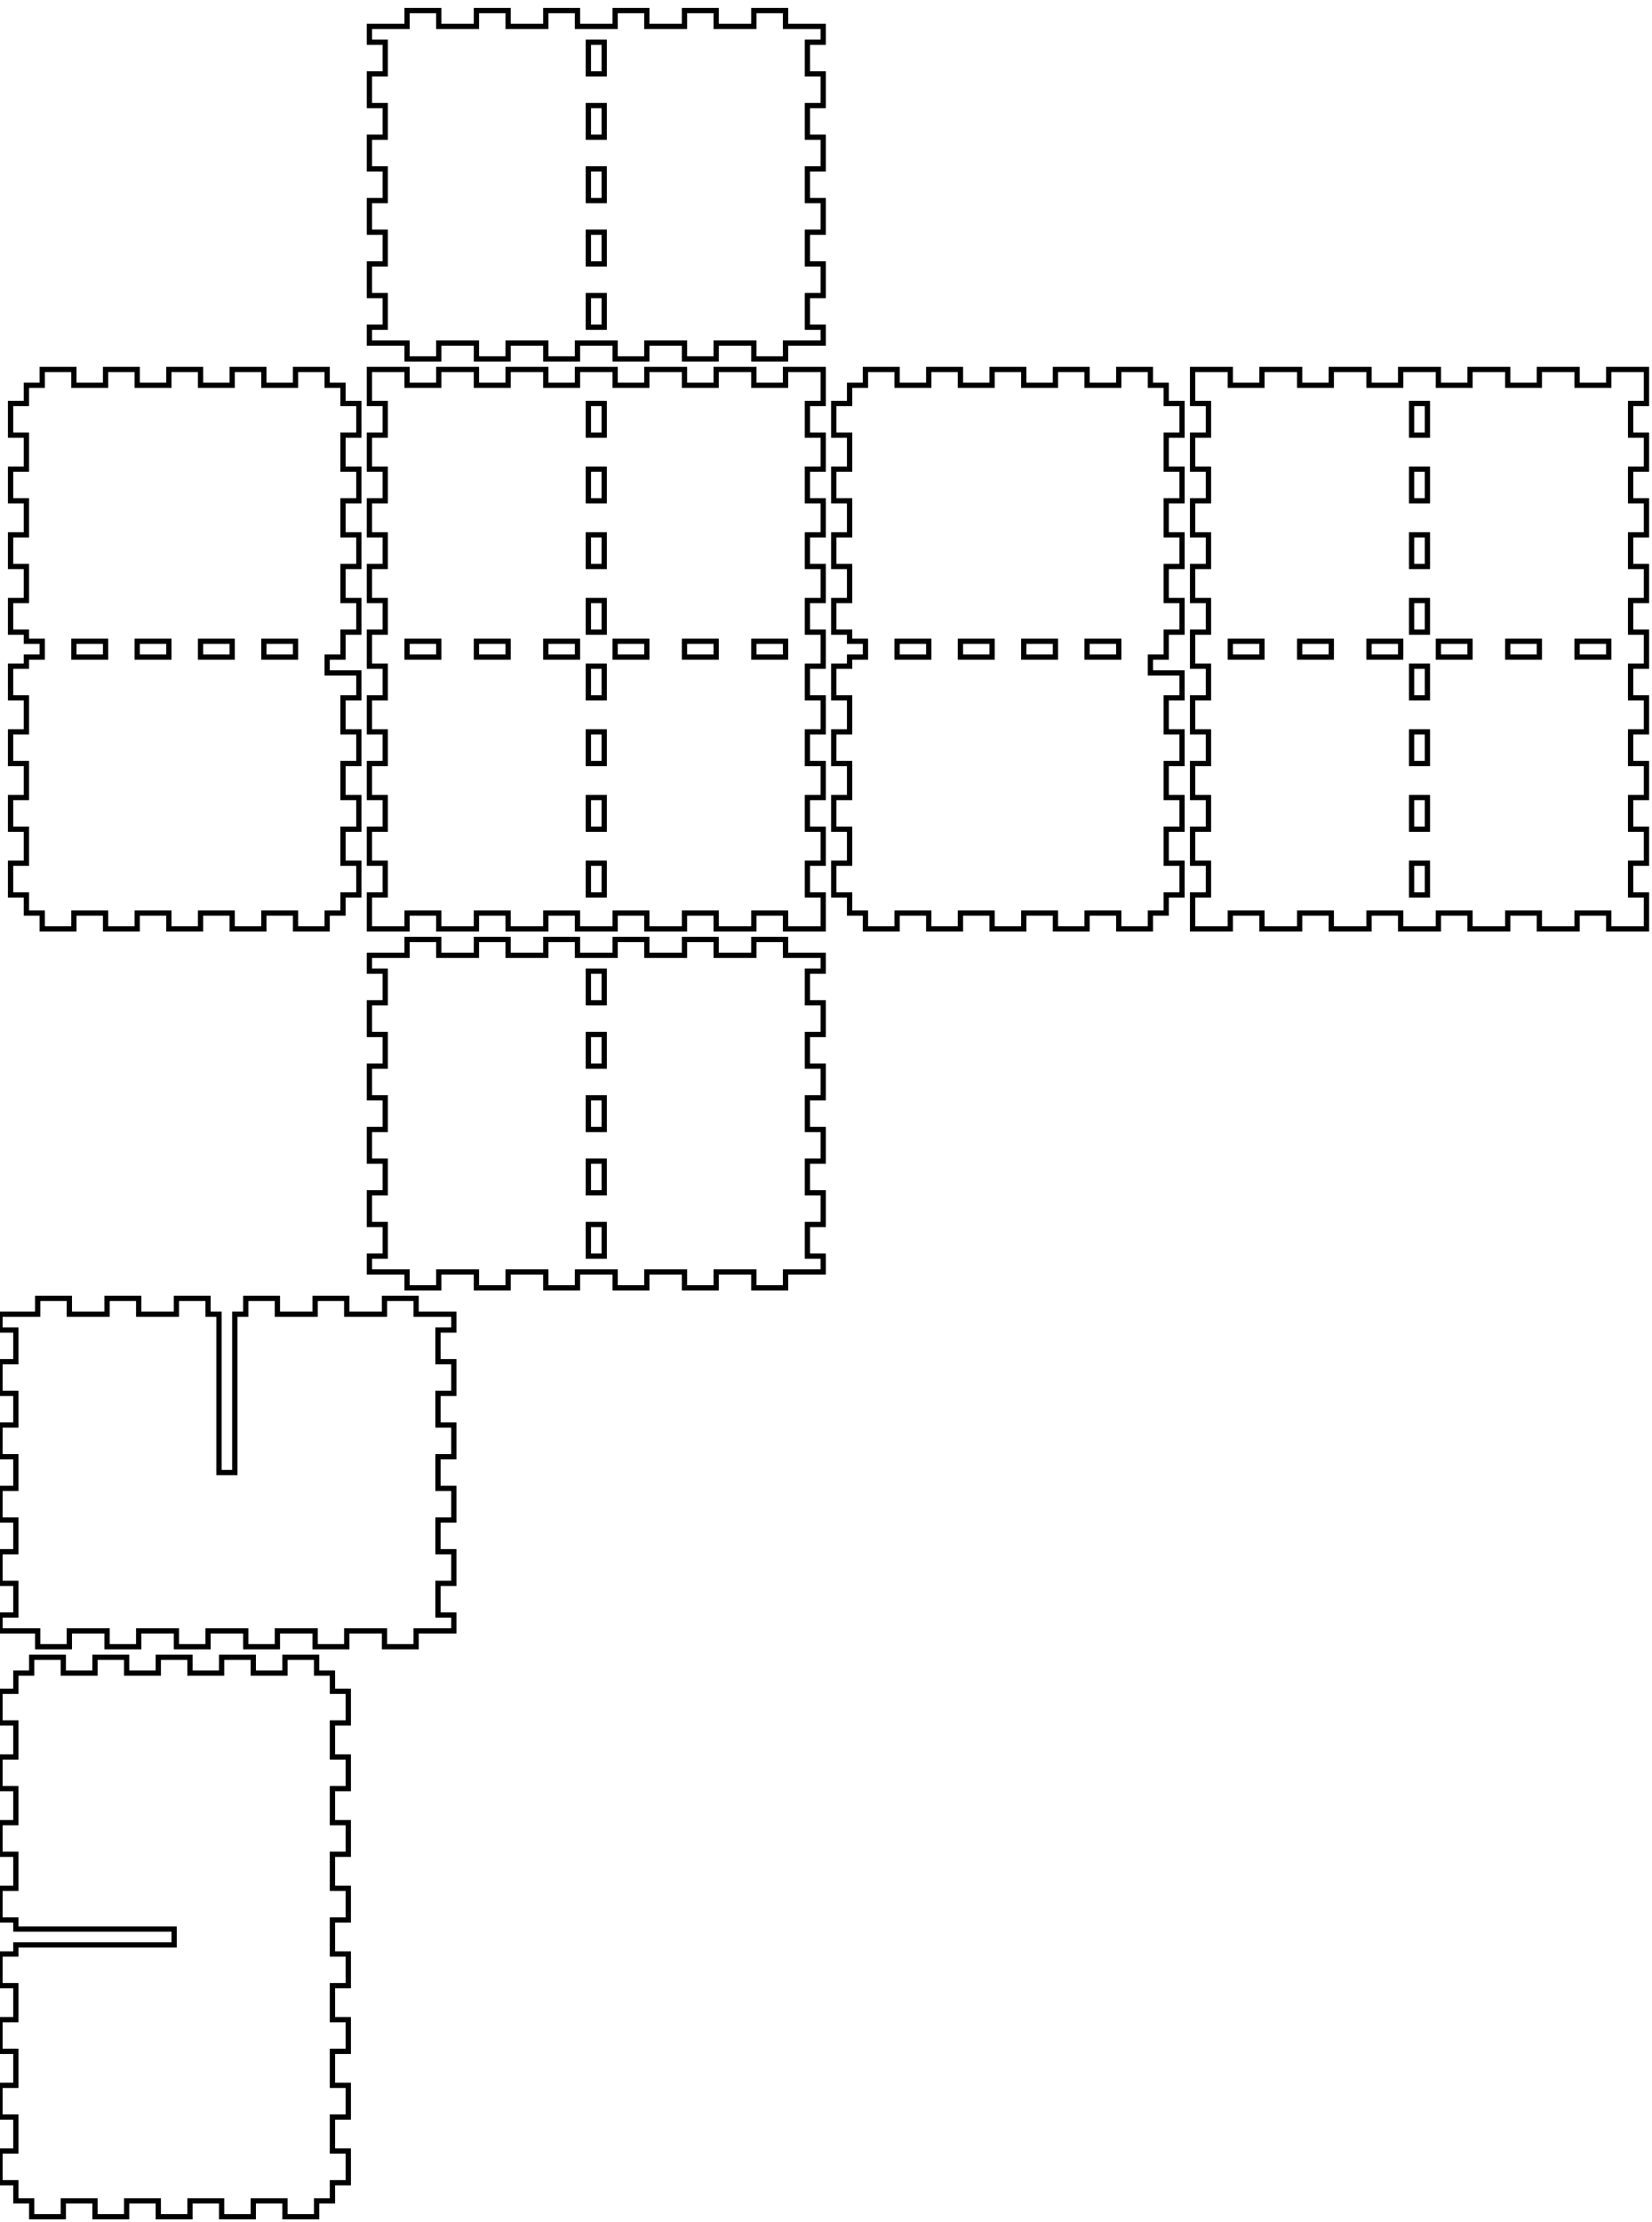
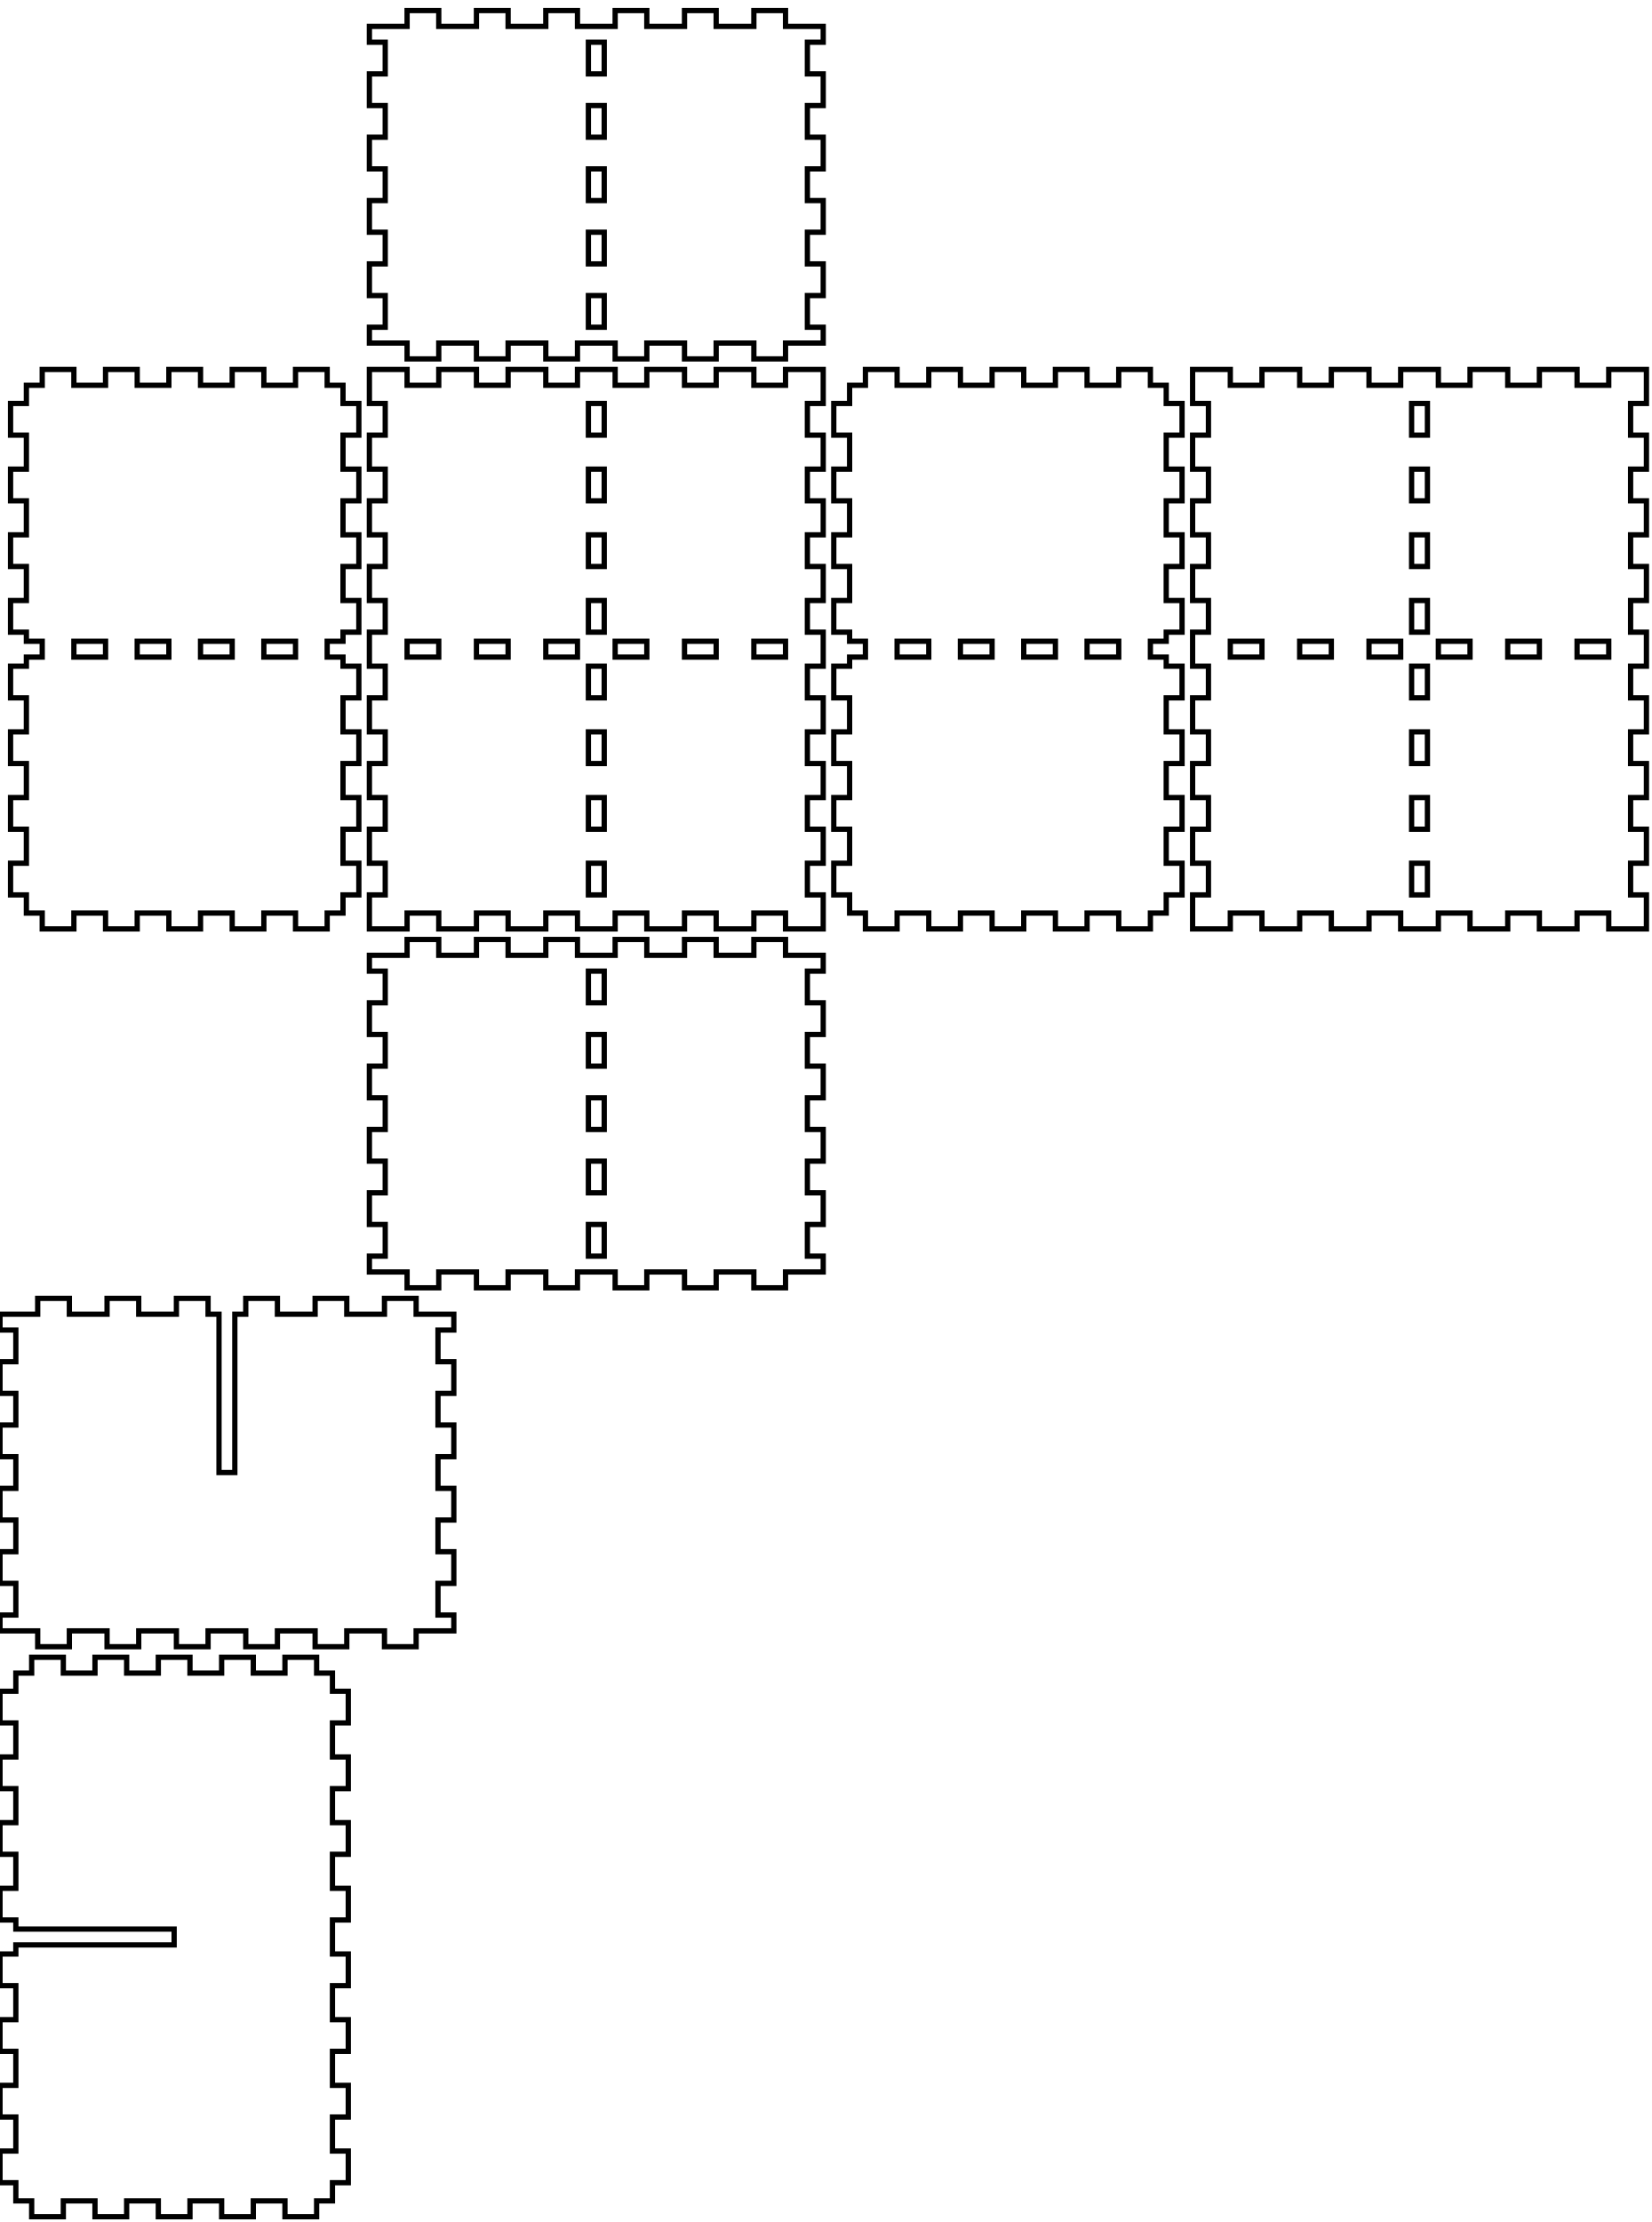
<svg xmlns="http://www.w3.org/2000/svg" width="313mm" height="421mm" viewBox="0 0 313 421" version="1.1" id="svg5">
  <defs id="defs2" />
  <g id="layer1">
-     <path id="piece_001" style="fill:none;stroke:#000000;stroke-width:1" d="M 70 184 L 73 184 L 73 190 L 70 190 L 70 196 L 73 196 L 73 202 L 70 202 L 70 208 L 73 208 L 73 214 L 70 214 L 70 220 L 73 220 L 73 226 L 70 226 L 70 232 L 73 232 L 73 238 L 70 238 L 70 241 L 77.143 241 L 77.143 244 L 83.143 244 L 83.143 241 L 90.286 241 L 90.286 244 L 96.286 244 L 96.286 241 L 103.429 241 L 103.429 244 L 109.429 244 L 109.429 241 L 116.571 241 L 116.571 244 L 122.571 244 L 122.571 241 L 129.714 241 L 129.714 244 L 135.714 244 L 135.714 241 L 142.857 241 L 142.857 244 L 148.857 244 L 148.857 241 L 156 241 L 156 238 L 153 238 L 153 232 L 156 232 L 156 226 L 153 226 L 153 220 L 156 220 L 156 214 L 153 214 L 153 208 L 156 208 L 156 202 L 153 202 L 153 196 L 156 196 L 156 190 L 153 190 L 153 184 L 156 184 L 156 181 L 148.857 181 L 148.857 178 L 142.857 178 L 142.857 181 L 135.714 181 L 135.714 178 L 129.714 178 L 129.714 181 L 122.571 181 L 122.571 178 L 116.571 178 L 116.571 181 L 109.429 181 L 109.429 178 L 103.429 178 L 103.429 181 L 96.286 181 L 96.286 178 L 90.286 178 L 90.286 181 L 83.143 181 L 83.143 178 L 77.143 178 L 77.143 181 L 70 181 L 70 184 Z M 111.5 190 L 111.5 184 L 114.5 184 L 114.5 190 L 111.5 190 Z M 111.5 202 L 111.5 196 L 114.5 196 L 114.5 202 L 111.5 202 Z M 111.5 214 L 111.5 208 L 114.5 208 L 114.5 214 L 111.5 214 Z M 114.5 226 L 111.5 226 L 111.5 220 L 114.5 220 L 114.5 226 Z M 114.5 238 L 111.5 238 L 111.5 232 L 114.5 232 L 114.5 238 Z" />
+     <path id="piece_001" style="fill:none;stroke:#000000;stroke-width:1" d="M 70 184 L 73 184 L 73 190 L 70 190 L 70 196 L 73 196 L 73 202 L 70 202 L 70 208 L 73 208 L 73 214 L 70 214 L 70 220 L 73 220 L 73 226 L 70 226 L 70 232 L 73 232 L 73 238 L 70 238 L 70 241 L 77.143 241 L 77.143 244 L 83.143 244 L 83.143 241 L 90.286 241 L 90.286 244 L 96.286 244 L 96.286 241 L 103.429 241 L 103.429 244 L 109.429 244 L 109.429 241 L 116.571 241 L 116.571 244 L 122.571 244 L 122.571 241 L 129.714 241 L 129.714 244 L 135.714 244 L 135.714 241 L 142.857 241 L 142.857 244 L 148.857 244 L 148.857 241 L 156 241 L 156 238 L 153 238 L 153 232 L 156 232 L 156 226 L 153 226 L 153 220 L 156 220 L 156 214 L 153 214 L 153 208 L 156 208 L 156 202 L 153 202 L 153 196 L 156 196 L 156 190 L 153 190 L 153 184 L 156 184 L 156 181 L 148.857 181 L 148.857 178 L 142.857 178 L 142.857 181 L 135.714 181 L 135.714 178 L 129.714 178 L 129.714 181 L 122.571 181 L 122.571 178 L 116.571 178 L 116.571 181 L 109.429 181 L 109.429 178 L 103.429 178 L 103.429 181 L 96.286 181 L 96.286 178 L 90.286 178 L 90.286 181 L 83.143 181 L 83.143 178 L 77.143 178 L 77.143 181 L 70 181 L 70 184 Z M 111.5 184 L 114.5 184 L 114.5 190 L 111.5 190 L 111.5 190 L 111.5 184 Z M 111.5 196 L 114.5 196 L 114.5 202 L 111.5 202 L 111.5 202 L 111.5 196 Z M 111.5 208 L 114.5 208 L 114.5 214 L 111.5 214 L 111.5 214 L 111.5 208 Z M 111.5 220 L 114.5 220 L 114.5 226 L 114.5 226 L 111.5 226 L 111.5 220 Z M 111.5 232 L 114.5 232 L 114.5 238 L 114.5 238 L 111.5 238 L 111.5 232 Z" />
    <path id="xdivider_001" style="fill:none;stroke:#000000;stroke-width:1" d="M 39.429 249 L 39.429 246 L 33.429 246 L 33.429 249 L 26.286 249 L 26.286 246 L 20.286 246 L 20.286 249 L 13.143 249 L 13.143 246 L 7.143 246 L 7.143 249 L 0 249 L 0 252 L 3 252 L 3 258 L 0 258 L 0 264 L 3 264 L 3 270 L 0 270 L 0 276 L 3 276 L 3 282 L 0 282 L 0 288 L 3 288 L 3 294 L 0 294 L 0 300 L 3 300 L 3 306 L 0 306 L 0 309 L 7.143 309 L 7.143 312 L 13.143 312 L 13.143 309 L 20.286 309 L 20.286 312 L 26.286 312 L 26.286 309 L 33.429 309 L 33.429 312 L 39.429 312 L 39.429 309 L 46.571 309 L 46.571 312 L 52.571 312 L 52.571 309 L 59.714 309 L 59.714 312 L 65.714 312 L 65.714 309 L 72.857 309 L 72.857 312 L 78.857 312 L 78.857 309 L 86 309 L 86 306 L 83 306 L 83 300 L 86 300 L 86 294 L 83 294 L 83 288 L 86 288 L 86 282 L 83 282 L 83 276 L 86 276 L 86 270 L 83 270 L 83 264 L 86 264 L 86 258 L 83 258 L 83 252 L 86 252 L 86 249 L 78.857 249 L 78.857 246 L 72.857 246 L 72.857 249 L 65.714 249 L 65.714 246 L 59.714 246 L 59.714 249 L 52.571 249 L 52.571 246 L 46.571 246 L 46.571 249 L 44.5 249 L 44.5 279 L 41.5 279 L 41.5 249 L 39.429 249 Z" />
-     <path id="piece_002" style="fill:none;stroke:#000000;stroke-width:1" d="M 65 119.778 L 68 119.778 L 68 113.778 L 65 113.778 L 65 107.333 L 68 107.333 L 68 101.333 L 65 101.333 L 65 94.889 L 68 94.889 L 68 88.889 L 65 88.889 L 65 82.444 L 68 82.444 L 68 76.444 L 65 76.444 L 65 73 L 62 73 L 62 70 L 56 70 L 56 73 L 50 73 L 50 70 L 44 70 L 44 73 L 38 73 L 38 70 L 32 70 L 32 73 L 26 73 L 26 70 L 20 70 L 20 73 L 14 73 L 14 70 L 8 70 L 8 73 L 5 73 L 5 76.444 L 2 76.444 L 2 82.444 L 5 82.444 L 5 88.889 L 2 88.889 L 2 94.889 L 5 94.889 L 5 101.333 L 2 101.333 L 2 107.333 L 5 107.333 L 5 113.778 L 2 113.778 L 2 119.778 L 5 119.778 L 5 121.5 L 8 121.5 L 8 124.5 L 5 124.5 L 5 126.222 L 2 126.222 L 2 132.222 L 5 132.222 L 5 138.667 L 2 138.667 L 2 144.667 L 5 144.667 L 5 151.111 L 2 151.111 L 2 157.111 L 5 157.111 L 5 163.556 L 2 163.556 L 2 169.556 L 5 169.556 L 5 173 L 8 173 L 8 176 L 14 176 L 14 173 L 20 173 L 20 176 L 26 176 L 26 173 L 32 173 L 32 176 L 38 176 L 38 173 L 44 173 L 44 176 L 50 176 L 50 173 L 56 173 L 56 176 L 62 176 L 62 173 L 65 173 L 65 169.556 L 68 169.556 L 68 163.556 L 65 163.556 L 65 157.111 L 68 157.111 L 68 151.111 L 65 151.111 L 65 144.667 L 68 144.667 L 68 138.667 L 65 138.667 L 65 132.222 L 68 132.222 L 68 127.5 L 62 127.5 L 62 124.5 L 65 124.5 L 65 119.778 Z M 20 121.5 L 20 124.5 L 14 124.5 L 14 121.5 L 20 121.5 Z M 32 121.5 L 32 124.5 L 26 124.5 L 26 121.5 L 32 121.5 Z M 44 124.5 L 38 124.5 L 38 121.5 L 44 121.5 L 44 124.5 Z M 56 121.5 L 56 124.5 L 50 124.5 L 50 121.5 L 56 121.5 Z" />
+     <path id="piece_002" style="fill:none;stroke:#000000;stroke-width:1" d="M 65 119.778 L 68 119.778 L 68 113.778 L 65 113.778 L 65 107.333 L 68 107.333 L 68 101.333 L 65 101.333 L 65 94.889 L 68 94.889 L 68 88.889 L 65 88.889 L 65 82.444 L 68 82.444 L 68 76.444 L 65 76.444 L 65 73 L 62 73 L 62 70 L 56 70 L 56 73 L 50 73 L 50 70 L 44 70 L 44 73 L 38 73 L 38 70 L 32 70 L 32 73 L 26 73 L 26 70 L 20 70 L 20 73 L 14 73 L 14 70 L 8 70 L 8 73 L 5 73 L 5 76.444 L 2 76.444 L 2 82.444 L 5 82.444 L 5 88.889 L 2 88.889 L 2 94.889 L 5 94.889 L 5 101.333 L 2 101.333 L 2 107.333 L 5 107.333 L 5 113.778 L 2 113.778 L 2 119.778 L 5 119.778 L 5 121.5 L 8 121.5 L 8 124.5 L 5 124.5 L 5 126.222 L 2 126.222 L 2 132.222 L 5 132.222 L 5 138.667 L 2 138.667 L 2 144.667 L 5 144.667 L 5 151.111 L 2 151.111 L 2 157.111 L 5 157.111 L 5 163.556 L 2 163.556 L 2 169.556 L 5 169.556 L 5 173 L 8 173 L 8 176 L 14 176 L 14 173 L 20 173 L 20 176 L 26 176 L 26 173 L 32 173 L 32 176 L 38 176 L 38 173 L 44 173 L 44 176 L 50 176 L 50 173 L 56 173 L 56 176 L 62 176 L 62 173 L 65 173 L 65 169.556 L 68 169.556 L 68 163.556 L 65 163.556 L 65 157.111 L 68 157.111 L 68 151.111 L 65 151.111 L 65 144.667 L 68 144.667 L 68 138.667 L 65 138.667 L 65 132.222 L 68 132.222 L 68 126.222 L 65 126.222 L 65 124.5 L 62 124.5 L 62 121.5 L 65 121.5 L 65 119.778 Z M 14 121.5 L 20 121.5 L 20 121.5 L 20 124.5 L 14 124.5 L 14 121.5 Z M 26 121.5 L 32 121.5 L 32 121.5 L 32 124.5 L 26 124.5 L 26 121.5 Z M 38 121.5 L 44 121.5 L 44 124.5 L 44 124.5 L 38 124.5 L 38 121.5 Z M 50 121.5 L 56 121.5 L 56 121.5 L 56 124.5 L 50 124.5 L 50 121.5 Z" />
    <path id="ydivider_001" style="fill:none;stroke:#000000;stroke-width:1" d="M 3 370.222 L 0 370.222 L 0 376.222 L 3 376.222 L 3 382.667 L 0 382.667 L 0 388.667 L 3 388.667 L 3 395.111 L 0 395.111 L 0 401.111 L 3 401.111 L 3 407.556 L 0 407.556 L 0 413.556 L 3 413.556 L 3 417 L 6 417 L 6 420 L 12 420 L 12 417 L 18 417 L 18 420 L 24 420 L 24 417 L 30 417 L 30 420 L 36 420 L 36 417 L 42 417 L 42 420 L 48 420 L 48 417 L 54 417 L 54 420 L 60 420 L 60 417 L 63 417 L 63 413.556 L 66 413.556 L 66 407.556 L 63 407.556 L 63 401.111 L 66 401.111 L 66 395.111 L 63 395.111 L 63 388.667 L 66 388.667 L 66 382.667 L 63 382.667 L 63 376.222 L 66 376.222 L 66 370.222 L 63 370.222 L 63 363.778 L 66 363.778 L 66 357.778 L 63 357.778 L 63 351.333 L 66 351.333 L 66 345.333 L 63 345.333 L 63 338.889 L 66 338.889 L 66 332.889 L 63 332.889 L 63 326.444 L 66 326.444 L 66 320.444 L 63 320.444 L 63 317 L 60 317 L 60 314 L 54 314 L 54 317 L 48 317 L 48 314 L 42 314 L 42 317 L 36 317 L 36 314 L 30 314 L 30 317 L 24 317 L 24 314 L 18 314 L 18 317 L 12 317 L 12 314 L 6 314 L 6 317 L 3 317 L 3 320.444 L 0 320.444 L 0 326.444 L 3 326.444 L 3 332.889 L 0 332.889 L 0 338.889 L 3 338.889 L 3 345.333 L 0 345.333 L 0 351.333 L 3 351.333 L 3 357.778 L 0 357.778 L 0 363.778 L 3 363.778 L 3 365.5 L 33 365.5 L 33 368.5 L 3 368.5 L 3 370.222 Z" />
-     <path id="piece_003" style="fill:none;stroke:#000000;stroke-width:1" d="M 70 76.444 L 73 76.444 L 73 82.444 L 70 82.444 L 70 88.889 L 73 88.889 L 73 94.889 L 70 94.889 L 70 101.333 L 73 101.333 L 73 107.333 L 70 107.333 L 70 113.778 L 73 113.778 L 73 119.778 L 70 119.778 L 70 126.222 L 73 126.222 L 73 132.222 L 70 132.222 L 70 138.667 L 73 138.667 L 73 144.667 L 70 144.667 L 70 151.111 L 73 151.111 L 73 157.111 L 70 157.111 L 70 163.556 L 73 163.556 L 73 169.556 L 70 169.556 L 70 176 L 77.143 176 L 77.143 173 L 83.143 173 L 83.143 176 L 90.286 176 L 90.286 173 L 96.286 173 L 96.286 176 L 103.429 176 L 103.429 173 L 109.429 173 L 109.429 176 L 116.571 176 L 116.571 173 L 122.571 173 L 122.571 176 L 129.714 176 L 129.714 173 L 135.714 173 L 135.714 176 L 142.857 176 L 142.857 173 L 148.857 173 L 148.857 176 L 156 176 L 156 169.556 L 153 169.556 L 153 163.556 L 156 163.556 L 156 157.111 L 153 157.111 L 153 151.111 L 156 151.111 L 156 144.667 L 153 144.667 L 153 138.667 L 156 138.667 L 156 132.222 L 153 132.222 L 153 126.222 L 156 126.222 L 156 119.778 L 153 119.778 L 153 113.778 L 156 113.778 L 156 107.333 L 153 107.333 L 153 101.333 L 156 101.333 L 156 94.889 L 153 94.889 L 153 88.889 L 156 88.889 L 156 82.444 L 153 82.444 L 153 76.444 L 156 76.444 L 156 70 L 148.857 70 L 148.857 73 L 142.857 73 L 142.857 70 L 135.714 70 L 135.714 73 L 129.714 73 L 129.714 70 L 122.571 70 L 122.571 73 L 116.571 73 L 116.571 70 L 109.429 70 L 109.429 73 L 103.429 73 L 103.429 70 L 96.286 70 L 96.286 73 L 90.286 73 L 90.286 70 L 83.143 70 L 83.143 73 L 77.143 73 L 77.143 70 L 70 70 L 70 76.444 Z M 114.5 82.444 L 111.5 82.444 L 111.5 76.444 L 114.5 76.444 L 114.5 82.444 Z M 114.5 88.889 L 114.5 94.889 L 111.5 94.889 L 111.5 88.889 L 114.5 88.889 Z M 114.5 101.333 L 114.5 107.333 L 111.5 107.333 L 111.5 101.333 L 114.5 101.333 Z M 114.5 113.778 L 114.5 119.778 L 111.5 119.778 L 111.5 113.778 L 114.5 113.778 Z M 77.143 121.5 L 83.143 121.5 L 83.143 124.5 L 77.143 124.5 L 77.143 121.5 Z M 90.286 121.5 L 96.286 121.5 L 96.286 124.5 L 90.286 124.5 L 90.286 121.5 Z M 103.429 121.5 L 109.429 121.5 L 109.429 124.5 L 103.429 124.5 L 103.429 121.5 Z M 122.571 121.5 L 122.571 124.5 L 116.571 124.5 L 116.571 121.5 L 122.571 121.5 Z M 129.714 121.5 L 135.714 121.5 L 135.714 124.5 L 129.714 124.5 L 129.714 121.5 Z M 142.857 121.5 L 148.857 121.5 L 148.857 124.5 L 142.857 124.5 L 142.857 121.5 Z M 114.5 126.222 L 114.5 132.222 L 111.5 132.222 L 111.5 126.222 L 114.5 126.222 Z M 114.5 138.667 L 114.5 144.667 L 111.5 144.667 L 111.5 138.667 L 114.5 138.667 Z M 114.5 151.111 L 114.5 157.111 L 111.5 157.111 L 111.5 151.111 L 114.5 151.111 Z M 114.5 163.556 L 114.5 169.556 L 111.5 169.556 L 111.5 163.556 L 114.5 163.556 Z" />
-     <path id="piece_004" style="fill:none;stroke:#000000;stroke-width:1" d="M 221 119.778 L 224 119.778 L 224 113.778 L 221 113.778 L 221 107.333 L 224 107.333 L 224 101.333 L 221 101.333 L 221 94.889 L 224 94.889 L 224 88.889 L 221 88.889 L 221 82.444 L 224 82.444 L 224 76.444 L 221 76.444 L 221 73 L 218 73 L 218 70 L 212 70 L 212 73 L 206 73 L 206 70 L 200 70 L 200 73 L 194 73 L 194 70 L 188 70 L 188 73 L 182 73 L 182 70 L 176 70 L 176 73 L 170 73 L 170 70 L 164 70 L 164 73 L 161 73 L 161 76.444 L 158 76.444 L 158 82.444 L 161 82.444 L 161 88.889 L 158 88.889 L 158 94.889 L 161 94.889 L 161 101.333 L 158 101.333 L 158 107.333 L 161 107.333 L 161 113.778 L 158 113.778 L 158 119.778 L 161 119.778 L 161 121.5 L 164 121.5 L 164 124.5 L 161 124.5 L 161 126.222 L 158 126.222 L 158 132.222 L 161 132.222 L 161 138.667 L 158 138.667 L 158 144.667 L 161 144.667 L 161 151.111 L 158 151.111 L 158 157.111 L 161 157.111 L 161 163.556 L 158 163.556 L 158 169.556 L 161 169.556 L 161 173 L 164 173 L 164 176 L 170 176 L 170 173 L 176 173 L 176 176 L 182 176 L 182 173 L 188 173 L 188 176 L 194 176 L 194 173 L 200 173 L 200 176 L 206 176 L 206 173 L 212 173 L 212 176 L 218 176 L 218 173 L 221 173 L 221 169.556 L 224 169.556 L 224 163.556 L 221 163.556 L 221 157.111 L 224 157.111 L 224 151.111 L 221 151.111 L 221 144.667 L 224 144.667 L 224 138.667 L 221 138.667 L 221 132.222 L 224 132.222 L 224 127.5 L 218 127.5 L 218 124.5 L 221 124.5 L 221 119.778 Z M 176 121.5 L 176 124.5 L 170 124.5 L 170 121.5 L 176 121.5 Z M 188 121.5 L 188 124.5 L 182 124.5 L 182 121.5 L 188 121.5 Z M 200 124.5 L 194 124.5 L 194 121.5 L 200 121.5 L 200 124.5 Z M 212 121.5 L 212 124.5 L 206 124.5 L 206 121.5 L 212 121.5 Z" />
-     <path id="piece_005" style="fill:none;stroke:#000000;stroke-width:1" d="M 226 76.444 L 229 76.444 L 229 82.444 L 226 82.444 L 226 88.889 L 229 88.889 L 229 94.889 L 226 94.889 L 226 101.333 L 229 101.333 L 229 107.333 L 226 107.333 L 226 113.778 L 229 113.778 L 229 119.778 L 226 119.778 L 226 126.222 L 229 126.222 L 229 132.222 L 226 132.222 L 226 138.667 L 229 138.667 L 229 144.667 L 226 144.667 L 226 151.111 L 229 151.111 L 229 157.111 L 226 157.111 L 226 163.556 L 229 163.556 L 229 169.556 L 226 169.556 L 226 176 L 233.143 176 L 233.143 173 L 239.143 173 L 239.143 176 L 246.286 176 L 246.286 173 L 252.286 173 L 252.286 176 L 259.429 176 L 259.429 173 L 265.429 173 L 265.429 176 L 272.571 176 L 272.571 173 L 278.571 173 L 278.571 176 L 285.714 176 L 285.714 173 L 291.714 173 L 291.714 176 L 298.857 176 L 298.857 173 L 304.857 173 L 304.857 176 L 312 176 L 312 169.556 L 309 169.556 L 309 163.556 L 312 163.556 L 312 157.111 L 309 157.111 L 309 151.111 L 312 151.111 L 312 144.667 L 309 144.667 L 309 138.667 L 312 138.667 L 312 132.222 L 309 132.222 L 309 126.222 L 312 126.222 L 312 119.778 L 309 119.778 L 309 113.778 L 312 113.778 L 312 107.333 L 309 107.333 L 309 101.333 L 312 101.333 L 312 94.889 L 309 94.889 L 309 88.889 L 312 88.889 L 312 82.444 L 309 82.444 L 309 76.444 L 312 76.444 L 312 70 L 304.857 70 L 304.857 73 L 298.857 73 L 298.857 70 L 291.714 70 L 291.714 73 L 285.714 73 L 285.714 70 L 278.571 70 L 278.571 73 L 272.571 73 L 272.571 70 L 265.429 70 L 265.429 73 L 259.429 73 L 259.429 70 L 252.286 70 L 252.286 73 L 246.286 73 L 246.286 70 L 239.143 70 L 239.143 73 L 233.143 73 L 233.143 70 L 226 70 L 226 76.444 Z M 270.5 82.444 L 267.5 82.444 L 267.5 76.444 L 270.5 76.444 L 270.5 82.444 Z M 270.5 88.889 L 270.5 94.889 L 267.5 94.889 L 267.5 88.889 L 270.5 88.889 Z M 270.5 101.333 L 270.5 107.333 L 267.5 107.333 L 267.5 101.333 L 270.5 101.333 Z M 270.5 113.778 L 270.5 119.778 L 267.5 119.778 L 267.5 113.778 L 270.5 113.778 Z M 233.143 121.5 L 239.143 121.5 L 239.143 124.5 L 233.143 124.5 L 233.143 121.5 Z M 246.286 121.5 L 252.286 121.5 L 252.286 124.5 L 246.286 124.5 L 246.286 121.5 Z M 259.429 121.5 L 265.429 121.5 L 265.429 124.5 L 259.429 124.5 L 259.429 121.5 Z M 278.571 121.5 L 278.571 124.5 L 272.571 124.5 L 272.571 121.5 L 278.571 121.5 Z M 285.714 121.5 L 291.714 121.5 L 291.714 124.5 L 285.714 124.5 L 285.714 121.5 Z M 298.857 121.5 L 304.857 121.5 L 304.857 124.5 L 298.857 124.5 L 298.857 121.5 Z M 270.5 126.222 L 270.5 132.222 L 267.5 132.222 L 267.5 126.222 L 270.5 126.222 Z M 270.5 138.667 L 270.5 144.667 L 267.5 144.667 L 267.5 138.667 L 270.5 138.667 Z M 270.5 151.111 L 270.5 157.111 L 267.5 157.111 L 267.5 151.111 L 270.5 151.111 Z M 270.5 163.556 L 270.5 169.556 L 267.5 169.556 L 267.5 163.556 L 270.5 163.556 Z" />
-     <path id="piece_006" style="fill:none;stroke:#000000;stroke-width:1" d="M 70 8 L 73 8 L 73 14 L 70 14 L 70 20 L 73 20 L 73 26 L 70 26 L 70 32 L 73 32 L 73 38 L 70 38 L 70 44 L 73 44 L 73 50 L 70 50 L 70 56 L 73 56 L 73 62 L 70 62 L 70 65 L 77.143 65 L 77.143 68 L 83.143 68 L 83.143 65 L 90.286 65 L 90.286 68 L 96.286 68 L 96.286 65 L 103.429 65 L 103.429 68 L 109.429 68 L 109.429 65 L 116.571 65 L 116.571 68 L 122.571 68 L 122.571 65 L 129.714 65 L 129.714 68 L 135.714 68 L 135.714 65 L 142.857 65 L 142.857 68 L 148.857 68 L 148.857 65 L 156 65 L 156 62 L 153 62 L 153 56 L 156 56 L 156 50 L 153 50 L 153 44 L 156 44 L 156 38 L 153 38 L 153 32 L 156 32 L 156 26 L 153 26 L 153 20 L 156 20 L 156 14 L 153 14 L 153 8 L 156 8 L 156 5 L 148.857 5 L 148.857 2 L 142.857 2 L 142.857 5 L 135.714 5 L 135.714 2 L 129.714 2 L 129.714 5 L 122.571 5 L 122.571 2 L 116.571 2 L 116.571 5 L 109.429 5 L 109.429 2 L 103.429 2 L 103.429 5 L 96.286 5 L 96.286 2 L 90.286 2 L 90.286 5 L 83.143 5 L 83.143 2 L 77.143 2 L 77.143 5 L 70 5 L 70 8 Z M 111.5 14 L 111.5 8 L 114.5 8 L 114.5 14 L 111.5 14 Z M 111.5 26 L 111.5 20 L 114.5 20 L 114.5 26 L 111.5 26 Z M 111.5 38 L 111.5 32 L 114.5 32 L 114.5 38 L 111.5 38 Z M 114.5 50 L 111.5 50 L 111.5 44 L 114.5 44 L 114.5 50 Z M 114.5 62 L 111.5 62 L 111.5 56 L 114.5 56 L 114.5 62 Z" />
+     <path id="piece_003" style="fill:none;stroke:#000000;stroke-width:1" d="M 70 76.444 L 73 76.444 L 73 82.444 L 70 82.444 L 70 88.889 L 73 88.889 L 73 94.889 L 70 94.889 L 70 101.333 L 73 101.333 L 73 107.333 L 70 107.333 L 70 113.778 L 73 113.778 L 73 119.778 L 70 119.778 L 70 126.222 L 73 126.222 L 73 132.222 L 70 132.222 L 70 138.667 L 73 138.667 L 73 144.667 L 70 144.667 L 70 151.111 L 73 151.111 L 73 157.111 L 70 157.111 L 70 163.556 L 73 163.556 L 73 169.556 L 70 169.556 L 70 176 L 77.143 176 L 77.143 173 L 83.143 173 L 83.143 176 L 90.286 176 L 90.286 173 L 96.286 173 L 96.286 176 L 103.429 176 L 103.429 173 L 109.429 173 L 109.429 176 L 116.571 176 L 116.571 173 L 122.571 173 L 122.571 176 L 129.714 176 L 129.714 173 L 135.714 173 L 135.714 176 L 142.857 176 L 142.857 173 L 148.857 173 L 148.857 176 L 156 176 L 156 169.556 L 153 169.556 L 153 163.556 L 156 163.556 L 156 157.111 L 153 157.111 L 153 151.111 L 156 151.111 L 156 144.667 L 153 144.667 L 153 138.667 L 156 138.667 L 156 132.222 L 153 132.222 L 153 126.222 L 156 126.222 L 156 119.778 L 153 119.778 L 153 113.778 L 156 113.778 L 156 107.333 L 153 107.333 L 153 101.333 L 156 101.333 L 156 94.889 L 153 94.889 L 153 88.889 L 156 88.889 L 156 82.444 L 153 82.444 L 153 76.444 L 156 76.444 L 156 70 L 148.857 70 L 148.857 73 L 142.857 73 L 142.857 70 L 135.714 70 L 135.714 73 L 129.714 73 L 129.714 70 L 122.571 70 L 122.571 73 L 116.571 73 L 116.571 70 L 109.429 70 L 109.429 73 L 103.429 73 L 103.429 70 L 96.286 70 L 96.286 73 L 90.286 73 L 90.286 70 L 83.143 70 L 83.143 73 L 77.143 73 L 77.143 70 L 70 70 L 70 76.444 Z M 103.429 121.5 L 109.429 121.5 L 109.429 124.5 L 103.429 124.5 L 103.429 121.5 Z M 111.5 101.333 L 114.5 101.333 L 114.5 101.333 L 114.5 107.333 L 111.5 107.333 L 111.5 101.333 Z M 111.5 113.778 L 114.5 113.778 L 114.5 113.778 L 114.5 119.778 L 111.5 119.778 L 111.5 113.778 Z M 111.5 126.222 L 114.5 126.222 L 114.5 126.222 L 114.5 132.222 L 111.5 132.222 L 111.5 126.222 Z M 111.5 138.667 L 114.5 138.667 L 114.5 138.667 L 114.5 144.667 L 111.5 144.667 L 111.5 138.667 Z M 111.5 151.111 L 114.5 151.111 L 114.5 151.111 L 114.5 157.111 L 111.5 157.111 L 111.5 151.111 Z M 111.5 163.556 L 114.5 163.556 L 114.5 163.556 L 114.5 169.556 L 111.5 169.556 L 111.5 163.556 Z M 111.5 76.444 L 114.5 76.444 L 114.5 82.444 L 114.5 82.444 L 111.5 82.444 L 111.5 76.444 Z M 111.5 88.889 L 114.5 88.889 L 114.5 88.889 L 114.5 94.889 L 111.5 94.889 L 111.5 88.889 Z M 116.571 121.5 L 122.571 121.5 L 122.571 121.5 L 122.571 124.5 L 116.571 124.5 L 116.571 121.5 Z M 129.714 121.5 L 135.714 121.5 L 135.714 124.5 L 129.714 124.5 L 129.714 121.5 Z M 142.857 121.5 L 148.857 121.5 L 148.857 124.5 L 142.857 124.5 L 142.857 121.5 Z M 77.143 121.5 L 83.143 121.5 L 83.143 124.5 L 77.143 124.5 L 77.143 121.5 Z M 90.286 121.5 L 96.286 121.5 L 96.286 124.5 L 90.286 124.5 L 90.286 121.5 Z" />
+     <path id="piece_004" style="fill:none;stroke:#000000;stroke-width:1" d="M 221 119.778 L 224 119.778 L 224 113.778 L 221 113.778 L 221 107.333 L 224 107.333 L 224 101.333 L 221 101.333 L 221 94.889 L 224 94.889 L 224 88.889 L 221 88.889 L 221 82.444 L 224 82.444 L 224 76.444 L 221 76.444 L 221 73 L 218 73 L 218 70 L 212 70 L 212 73 L 206 73 L 206 70 L 200 70 L 200 73 L 194 73 L 194 70 L 188 70 L 188 73 L 182 73 L 182 70 L 176 70 L 176 73 L 170 73 L 170 70 L 164 70 L 164 73 L 161 73 L 161 76.444 L 158 76.444 L 158 82.444 L 161 82.444 L 161 88.889 L 158 88.889 L 158 94.889 L 161 94.889 L 161 101.333 L 158 101.333 L 158 107.333 L 161 107.333 L 161 113.778 L 158 113.778 L 158 119.778 L 161 119.778 L 161 121.5 L 164 121.5 L 164 124.5 L 161 124.5 L 161 126.222 L 158 126.222 L 158 132.222 L 161 132.222 L 161 138.667 L 158 138.667 L 158 144.667 L 161 144.667 L 161 151.111 L 158 151.111 L 158 157.111 L 161 157.111 L 161 163.556 L 158 163.556 L 158 169.556 L 161 169.556 L 161 173 L 164 173 L 164 176 L 170 176 L 170 173 L 176 173 L 176 176 L 182 176 L 182 173 L 188 173 L 188 176 L 194 176 L 194 173 L 200 173 L 200 176 L 206 176 L 206 173 L 212 173 L 212 176 L 218 176 L 218 173 L 221 173 L 221 169.556 L 224 169.556 L 224 163.556 L 221 163.556 L 221 157.111 L 224 157.111 L 224 151.111 L 221 151.111 L 221 144.667 L 224 144.667 L 224 138.667 L 221 138.667 L 221 132.222 L 224 132.222 L 224 126.222 L 221 126.222 L 221 124.5 L 218 124.5 L 218 121.5 L 221 121.5 L 221 119.778 Z M 170 121.5 L 176 121.5 L 176 121.5 L 176 124.5 L 170 124.5 L 170 121.5 Z M 182 121.5 L 188 121.5 L 188 121.5 L 188 124.5 L 182 124.5 L 182 121.5 Z M 194 121.5 L 200 121.5 L 200 124.5 L 200 124.5 L 194 124.5 L 194 121.5 Z M 206 121.5 L 212 121.5 L 212 121.5 L 212 124.5 L 206 124.5 L 206 121.5 Z" />
+     <path id="piece_005" style="fill:none;stroke:#000000;stroke-width:1" d="M 226 76.444 L 229 76.444 L 229 82.444 L 226 82.444 L 226 88.889 L 229 88.889 L 229 94.889 L 226 94.889 L 226 101.333 L 229 101.333 L 229 107.333 L 226 107.333 L 226 113.778 L 229 113.778 L 229 119.778 L 226 119.778 L 226 126.222 L 229 126.222 L 229 132.222 L 226 132.222 L 226 138.667 L 229 138.667 L 229 144.667 L 226 144.667 L 226 151.111 L 229 151.111 L 229 157.111 L 226 157.111 L 226 163.556 L 229 163.556 L 229 169.556 L 226 169.556 L 226 176 L 233.143 176 L 233.143 173 L 239.143 173 L 239.143 176 L 246.286 176 L 246.286 173 L 252.286 173 L 252.286 176 L 259.429 176 L 259.429 173 L 265.429 173 L 265.429 176 L 272.571 176 L 272.571 173 L 278.571 173 L 278.571 176 L 285.714 176 L 285.714 173 L 291.714 173 L 291.714 176 L 298.857 176 L 298.857 173 L 304.857 173 L 304.857 176 L 312 176 L 312 169.556 L 309 169.556 L 309 163.556 L 312 163.556 L 312 157.111 L 309 157.111 L 309 151.111 L 312 151.111 L 312 144.667 L 309 144.667 L 309 138.667 L 312 138.667 L 312 132.222 L 309 132.222 L 309 126.222 L 312 126.222 L 312 119.778 L 309 119.778 L 309 113.778 L 312 113.778 L 312 107.333 L 309 107.333 L 309 101.333 L 312 101.333 L 312 94.889 L 309 94.889 L 309 88.889 L 312 88.889 L 312 82.444 L 309 82.444 L 309 76.444 L 312 76.444 L 312 70 L 304.857 70 L 304.857 73 L 298.857 73 L 298.857 70 L 291.714 70 L 291.714 73 L 285.714 73 L 285.714 70 L 278.571 70 L 278.571 73 L 272.571 73 L 272.571 70 L 265.429 70 L 265.429 73 L 259.429 73 L 259.429 70 L 252.286 70 L 252.286 73 L 246.286 73 L 246.286 70 L 239.143 70 L 239.143 73 L 233.143 73 L 233.143 70 L 226 70 L 226 76.444 Z M 233.143 121.5 L 239.143 121.5 L 239.143 124.5 L 233.143 124.5 L 233.143 121.5 Z M 246.286 121.5 L 252.286 121.5 L 252.286 124.5 L 246.286 124.5 L 246.286 121.5 Z M 259.429 121.5 L 265.429 121.5 L 265.429 124.5 L 259.429 124.5 L 259.429 121.5 Z M 267.5 101.333 L 270.5 101.333 L 270.5 101.333 L 270.5 107.333 L 267.5 107.333 L 267.5 101.333 Z M 267.5 113.778 L 270.5 113.778 L 270.5 113.778 L 270.5 119.778 L 267.5 119.778 L 267.5 113.778 Z M 267.5 126.222 L 270.5 126.222 L 270.5 126.222 L 270.5 132.222 L 267.5 132.222 L 267.5 126.222 Z M 267.5 138.667 L 270.5 138.667 L 270.5 138.667 L 270.5 144.667 L 267.5 144.667 L 267.5 138.667 Z M 267.5 151.111 L 270.5 151.111 L 270.5 151.111 L 270.5 157.111 L 267.5 157.111 L 267.5 151.111 Z M 267.5 163.556 L 270.5 163.556 L 270.5 163.556 L 270.5 169.556 L 267.5 169.556 L 267.5 163.556 Z M 267.5 76.444 L 270.5 76.444 L 270.5 82.444 L 270.5 82.444 L 267.5 82.444 L 267.5 76.444 Z M 267.5 88.889 L 270.5 88.889 L 270.5 88.889 L 270.5 94.889 L 267.5 94.889 L 267.5 88.889 Z M 272.571 121.5 L 278.571 121.5 L 278.571 121.5 L 278.571 124.5 L 272.571 124.5 L 272.571 121.5 Z M 285.714 121.5 L 291.714 121.5 L 291.714 124.5 L 285.714 124.5 L 285.714 121.5 Z M 298.857 121.5 L 304.857 121.5 L 304.857 124.5 L 298.857 124.5 L 298.857 121.5 Z" />
+     <path id="piece_006" style="fill:none;stroke:#000000;stroke-width:1" d="M 70 8 L 73 8 L 73 14 L 70 14 L 70 20 L 73 20 L 73 26 L 70 26 L 70 32 L 73 32 L 73 38 L 70 38 L 70 44 L 73 44 L 73 50 L 70 50 L 70 56 L 73 56 L 73 62 L 70 62 L 70 65 L 77.143 65 L 77.143 68 L 83.143 68 L 83.143 65 L 90.286 65 L 90.286 68 L 96.286 68 L 96.286 65 L 103.429 65 L 103.429 68 L 109.429 68 L 109.429 65 L 116.571 65 L 116.571 68 L 122.571 68 L 122.571 65 L 129.714 65 L 129.714 68 L 135.714 68 L 135.714 65 L 142.857 65 L 142.857 68 L 148.857 68 L 148.857 65 L 156 65 L 156 62 L 153 62 L 153 56 L 156 56 L 156 50 L 153 50 L 153 44 L 156 44 L 156 38 L 153 38 L 153 32 L 156 32 L 156 26 L 153 26 L 153 20 L 156 20 L 156 14 L 153 14 L 153 8 L 156 8 L 156 5 L 148.857 5 L 148.857 2 L 142.857 2 L 142.857 5 L 135.714 5 L 135.714 2 L 129.714 2 L 129.714 5 L 122.571 5 L 122.571 2 L 116.571 2 L 116.571 5 L 109.429 5 L 109.429 2 L 103.429 2 L 103.429 5 L 96.286 5 L 96.286 2 L 90.286 2 L 90.286 5 L 83.143 5 L 83.143 2 L 77.143 2 L 77.143 5 L 70 5 L 70 8 Z M 111.5 20 L 114.5 20 L 114.5 26 L 111.5 26 L 111.5 26 L 111.5 20 Z M 111.5 32 L 114.5 32 L 114.5 38 L 111.5 38 L 111.5 38 L 111.5 32 Z M 111.5 44 L 114.5 44 L 114.5 50 L 114.5 50 L 111.5 50 L 111.5 44 Z M 111.5 56 L 114.5 56 L 114.5 62 L 114.5 62 L 111.5 62 L 111.5 56 Z M 111.5 8 L 114.5 8 L 114.5 14 L 111.5 14 L 111.5 14 L 111.5 8 Z" />
  </g>
</svg>
